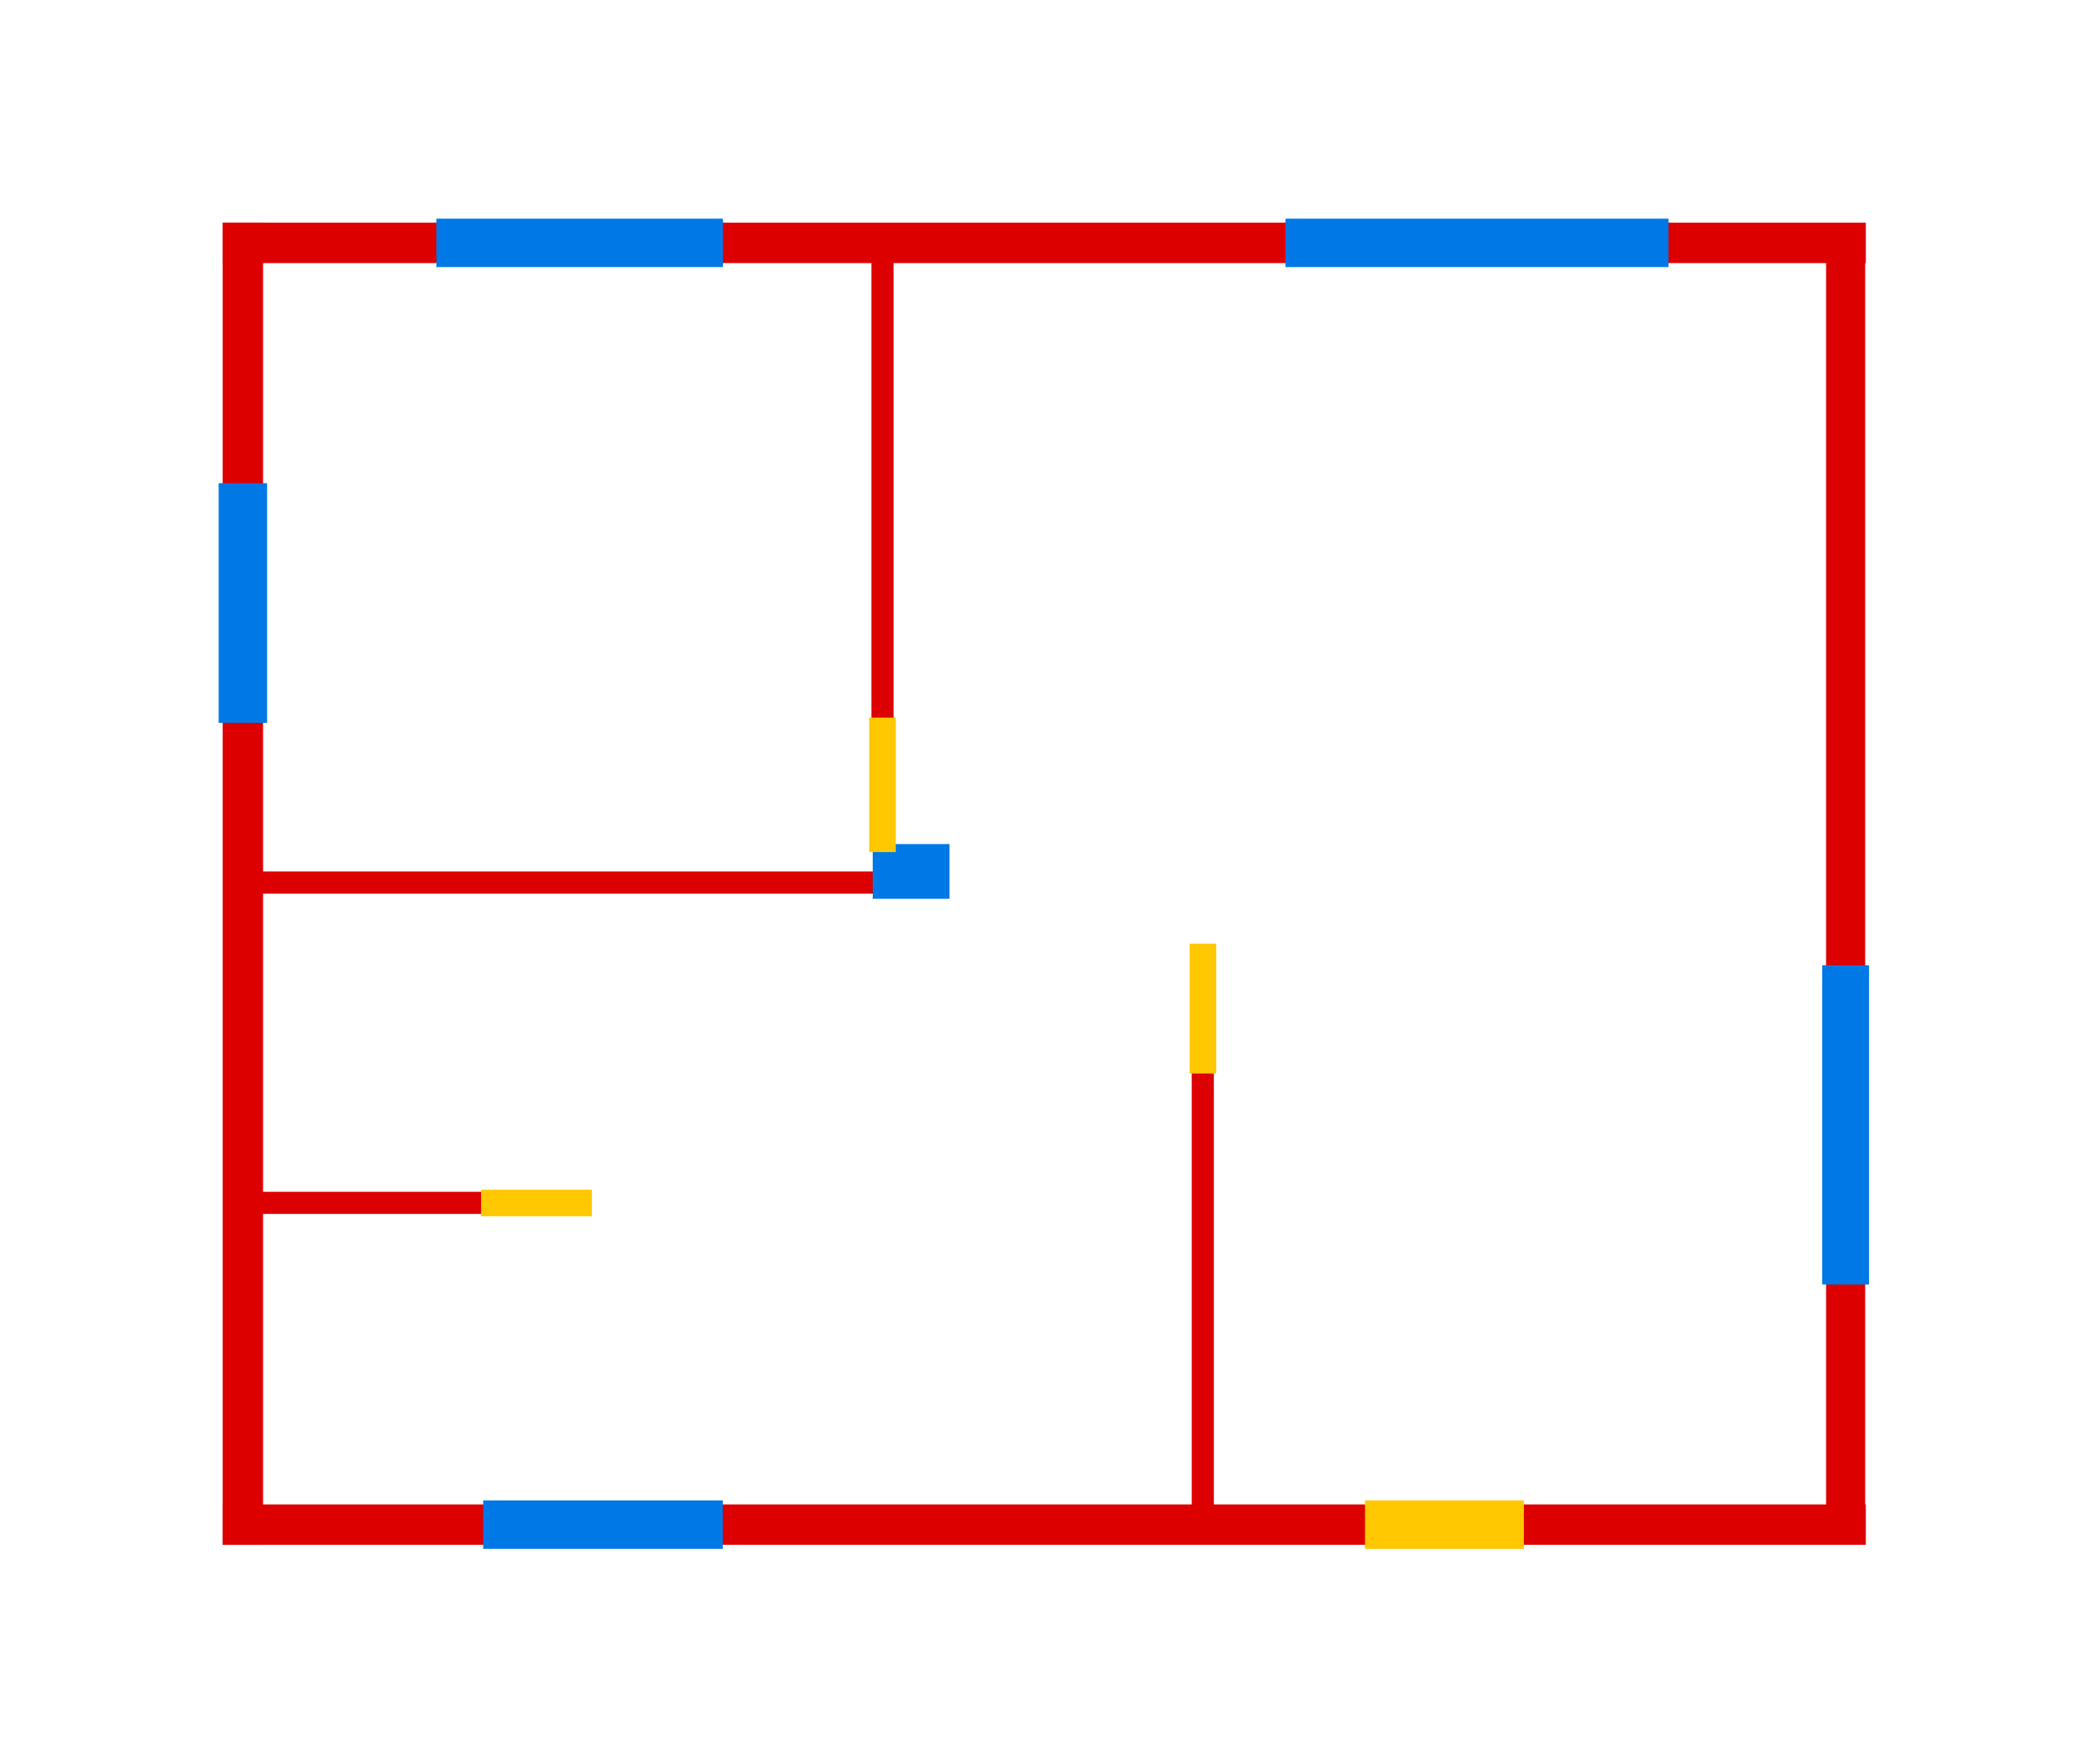
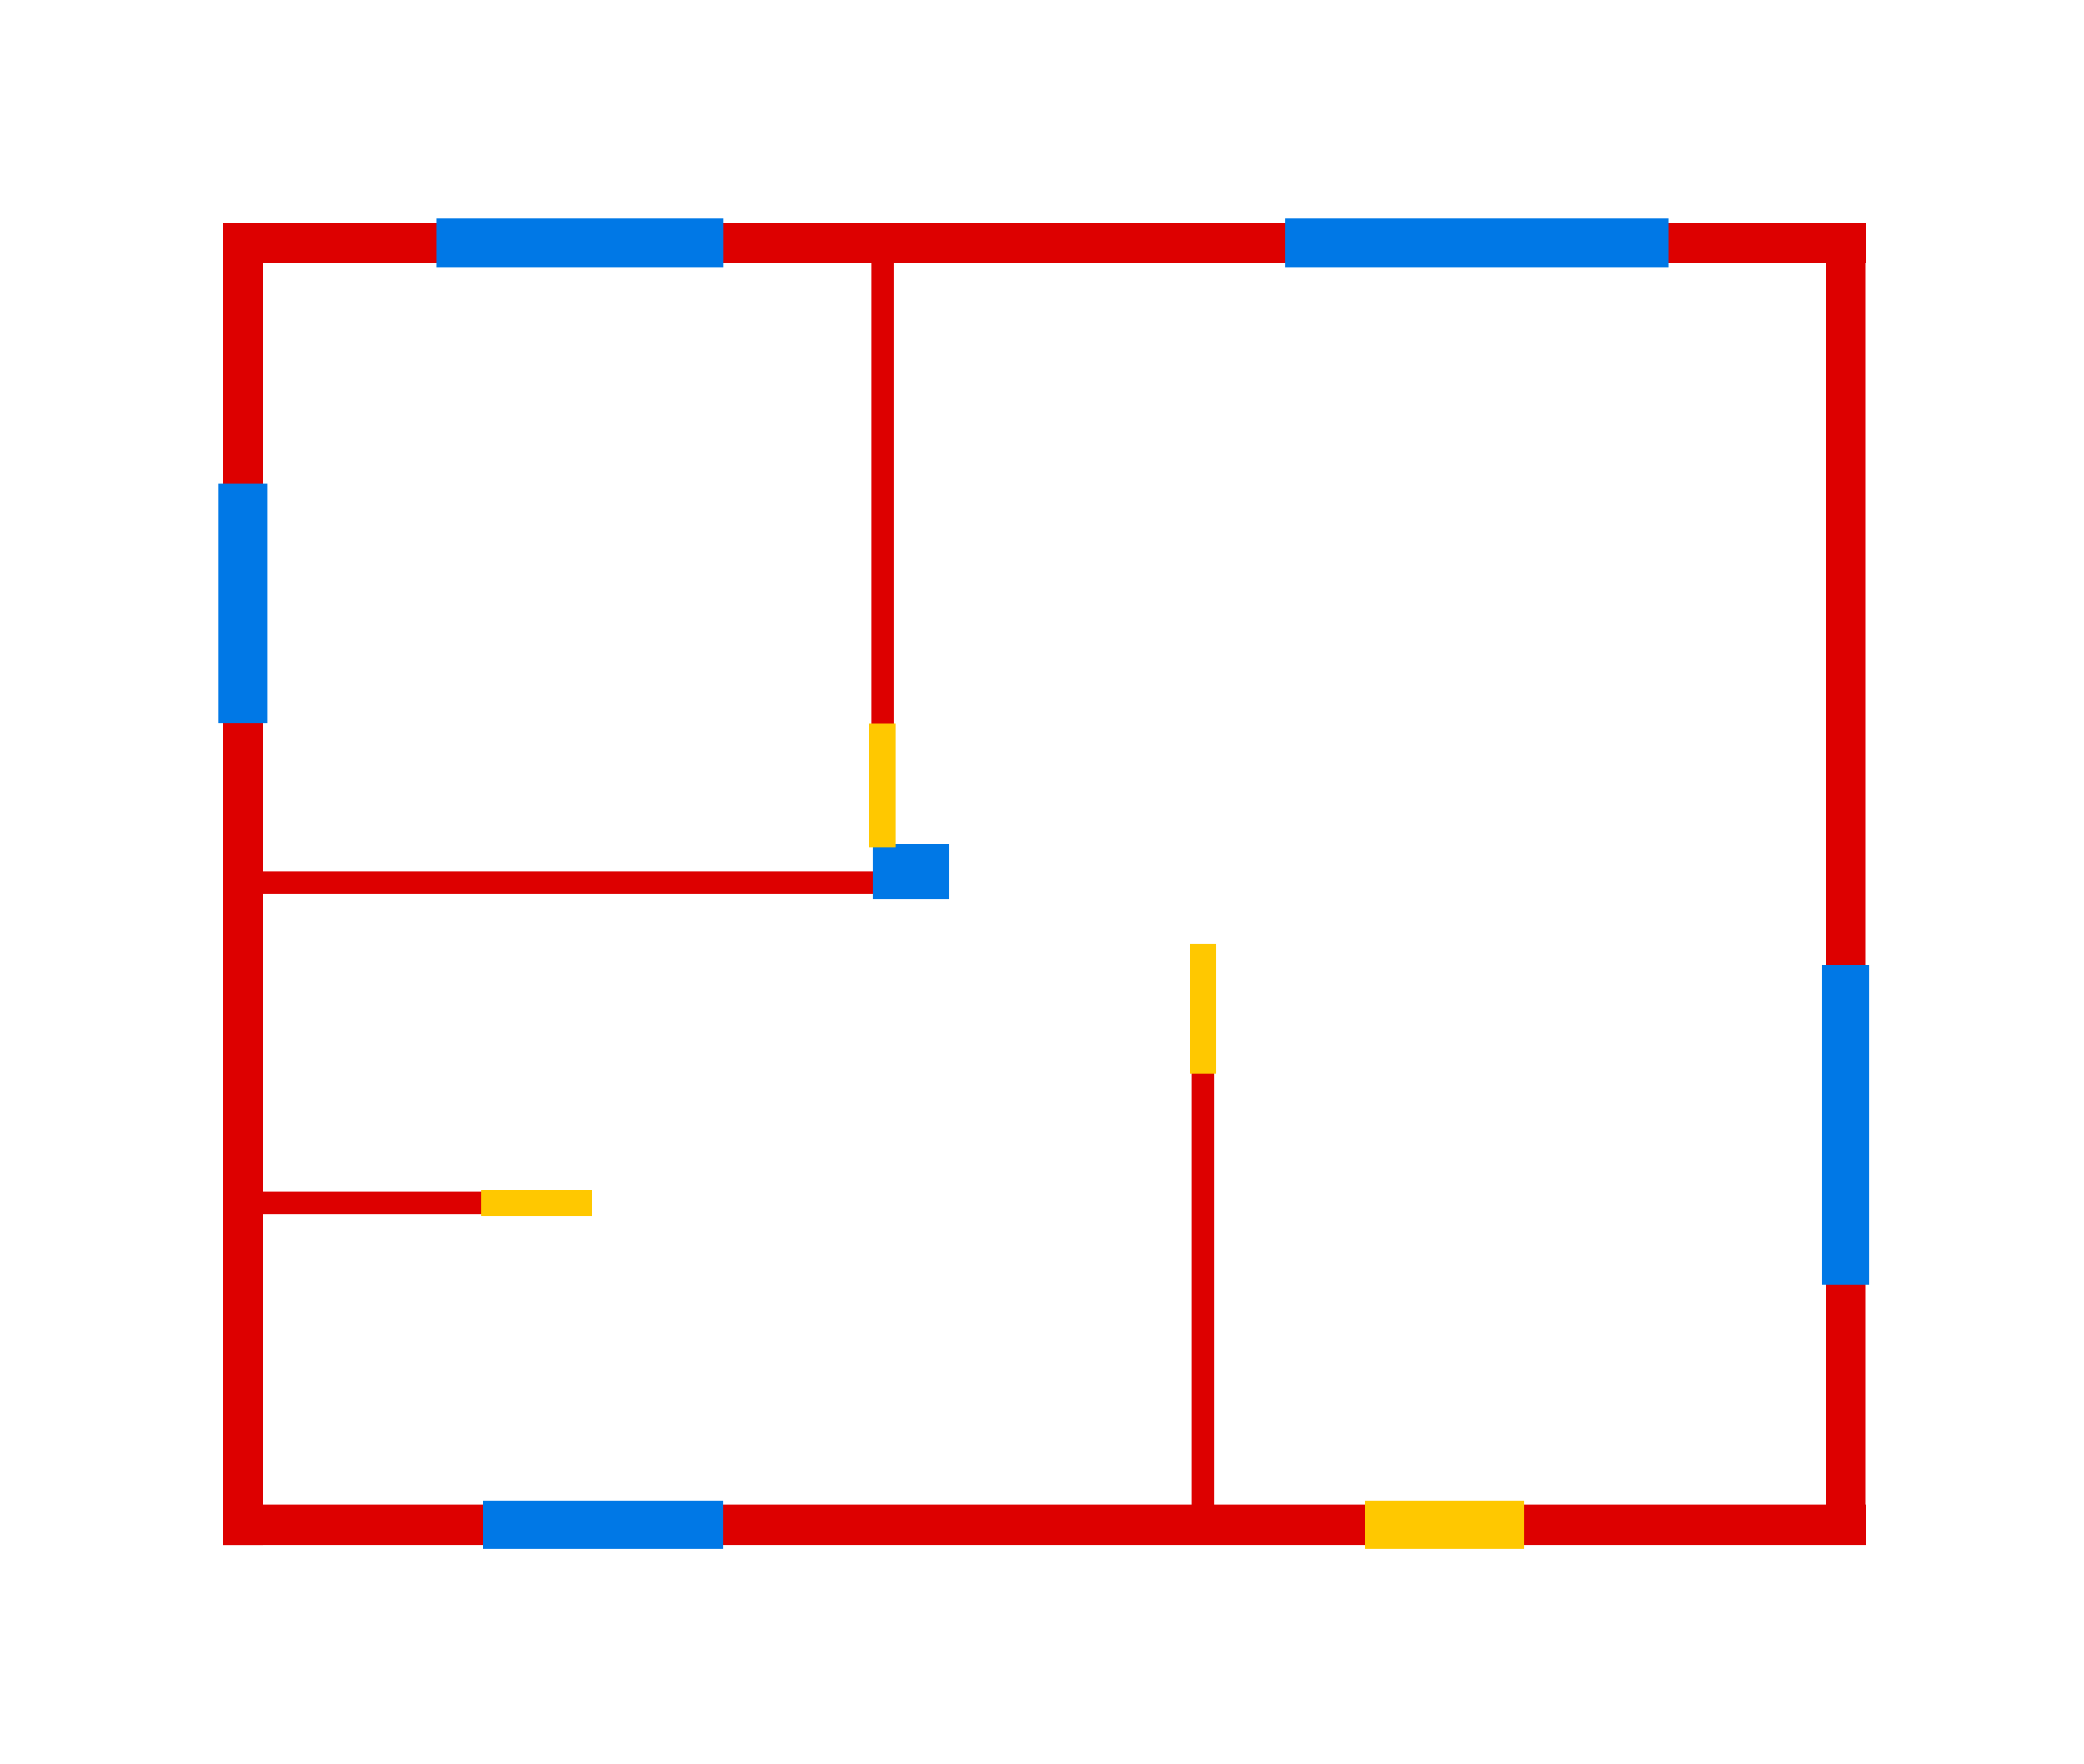
<svg xmlns="http://www.w3.org/2000/svg" viewBox="0 0 1300.0 1100.0" width="1300" height="1100">
  <g id="walls" stroke="#d00" stroke-linecap="square" fill="none">
    <line data-id="0" data-exterior="false" x1="151.5" y1="550.5" x2="543.6" y2="550.5" stroke-width="13.8" />
    <line data-id="1" data-exterior="false" x1="151.5" y1="750.3" x2="302.2" y2="750.3" stroke-width="13.8" />
    <line data-id="2" data-exterior="false" x1="550.5" y1="151.5" x2="550.5" y2="452.6" stroke-width="13.8" />
    <line data-id="3" data-exterior="false" x1="750.3" y1="671.1" x2="750.3" y2="951.0" stroke-width="13.8" />
    <line data-id="4" data-exterior="true" x1="151.5" y1="151.5" x2="1151.3" y2="151.5" stroke-width="25.2" />
    <line data-id="5" data-exterior="true" x1="151.5" y1="951.0" x2="1151.3" y2="951.0" stroke-width="25.2" />
    <line data-id="6" data-exterior="true" x1="151.5" y1="151.5" x2="151.5" y2="951.0" stroke-width="25.2" />
    <line data-id="7" data-exterior="true" x1="1151.3" y1="151.5" x2="1151.3" y2="951.0" stroke-width="24.4" />
  </g>
  <g id="openings">
    <rect data-id="0" data-type="window" x="272.2" y="136.4" width="178.8" height="30.2" fill="#0078e6" />
    <rect data-id="1" data-type="window" x="801.9" y="136.4" width="238.9" height="30.2" fill="#0078e6" />
    <rect data-id="2" data-type="window" x="544.4" y="526.5" width="47.9" height="34.1" fill="#0078e6" />
    <rect data-id="3" data-type="door" x="300.1" y="742.1" width="69.1" height="16.6" fill="#ffc800" />
    <rect data-id="4" data-type="window" x="301.4" y="935.9" width="149.5" height="30.2" fill="#0078e6" />
    <rect data-id="5" data-type="door" x="851.5" y="935.9" width="99.1" height="30.2" fill="#ffc800" />
    <rect data-id="6" data-type="window" x="136.4" y="301.4" width="30.2" height="149.5" fill="#0078e6" />
-     <rect data-id="7" data-type="door" x="542.2" y="447.6" width="16.6" height="83.9" fill="#ffc800" />
+     <rect data-id="7" data-type="door" x="542.2" y="451.1" width="16.6" height="77.4" fill="#ffc800" />
    <rect data-id="8" data-type="door" x="742.1" y="588.6" width="16.6" height="81.0" fill="#ffc800" />
    <rect data-id="9" data-type="window" x="1136.7" y="602.1" width="29.2" height="199.1" fill="#0078e6" />
  </g>
</svg>
